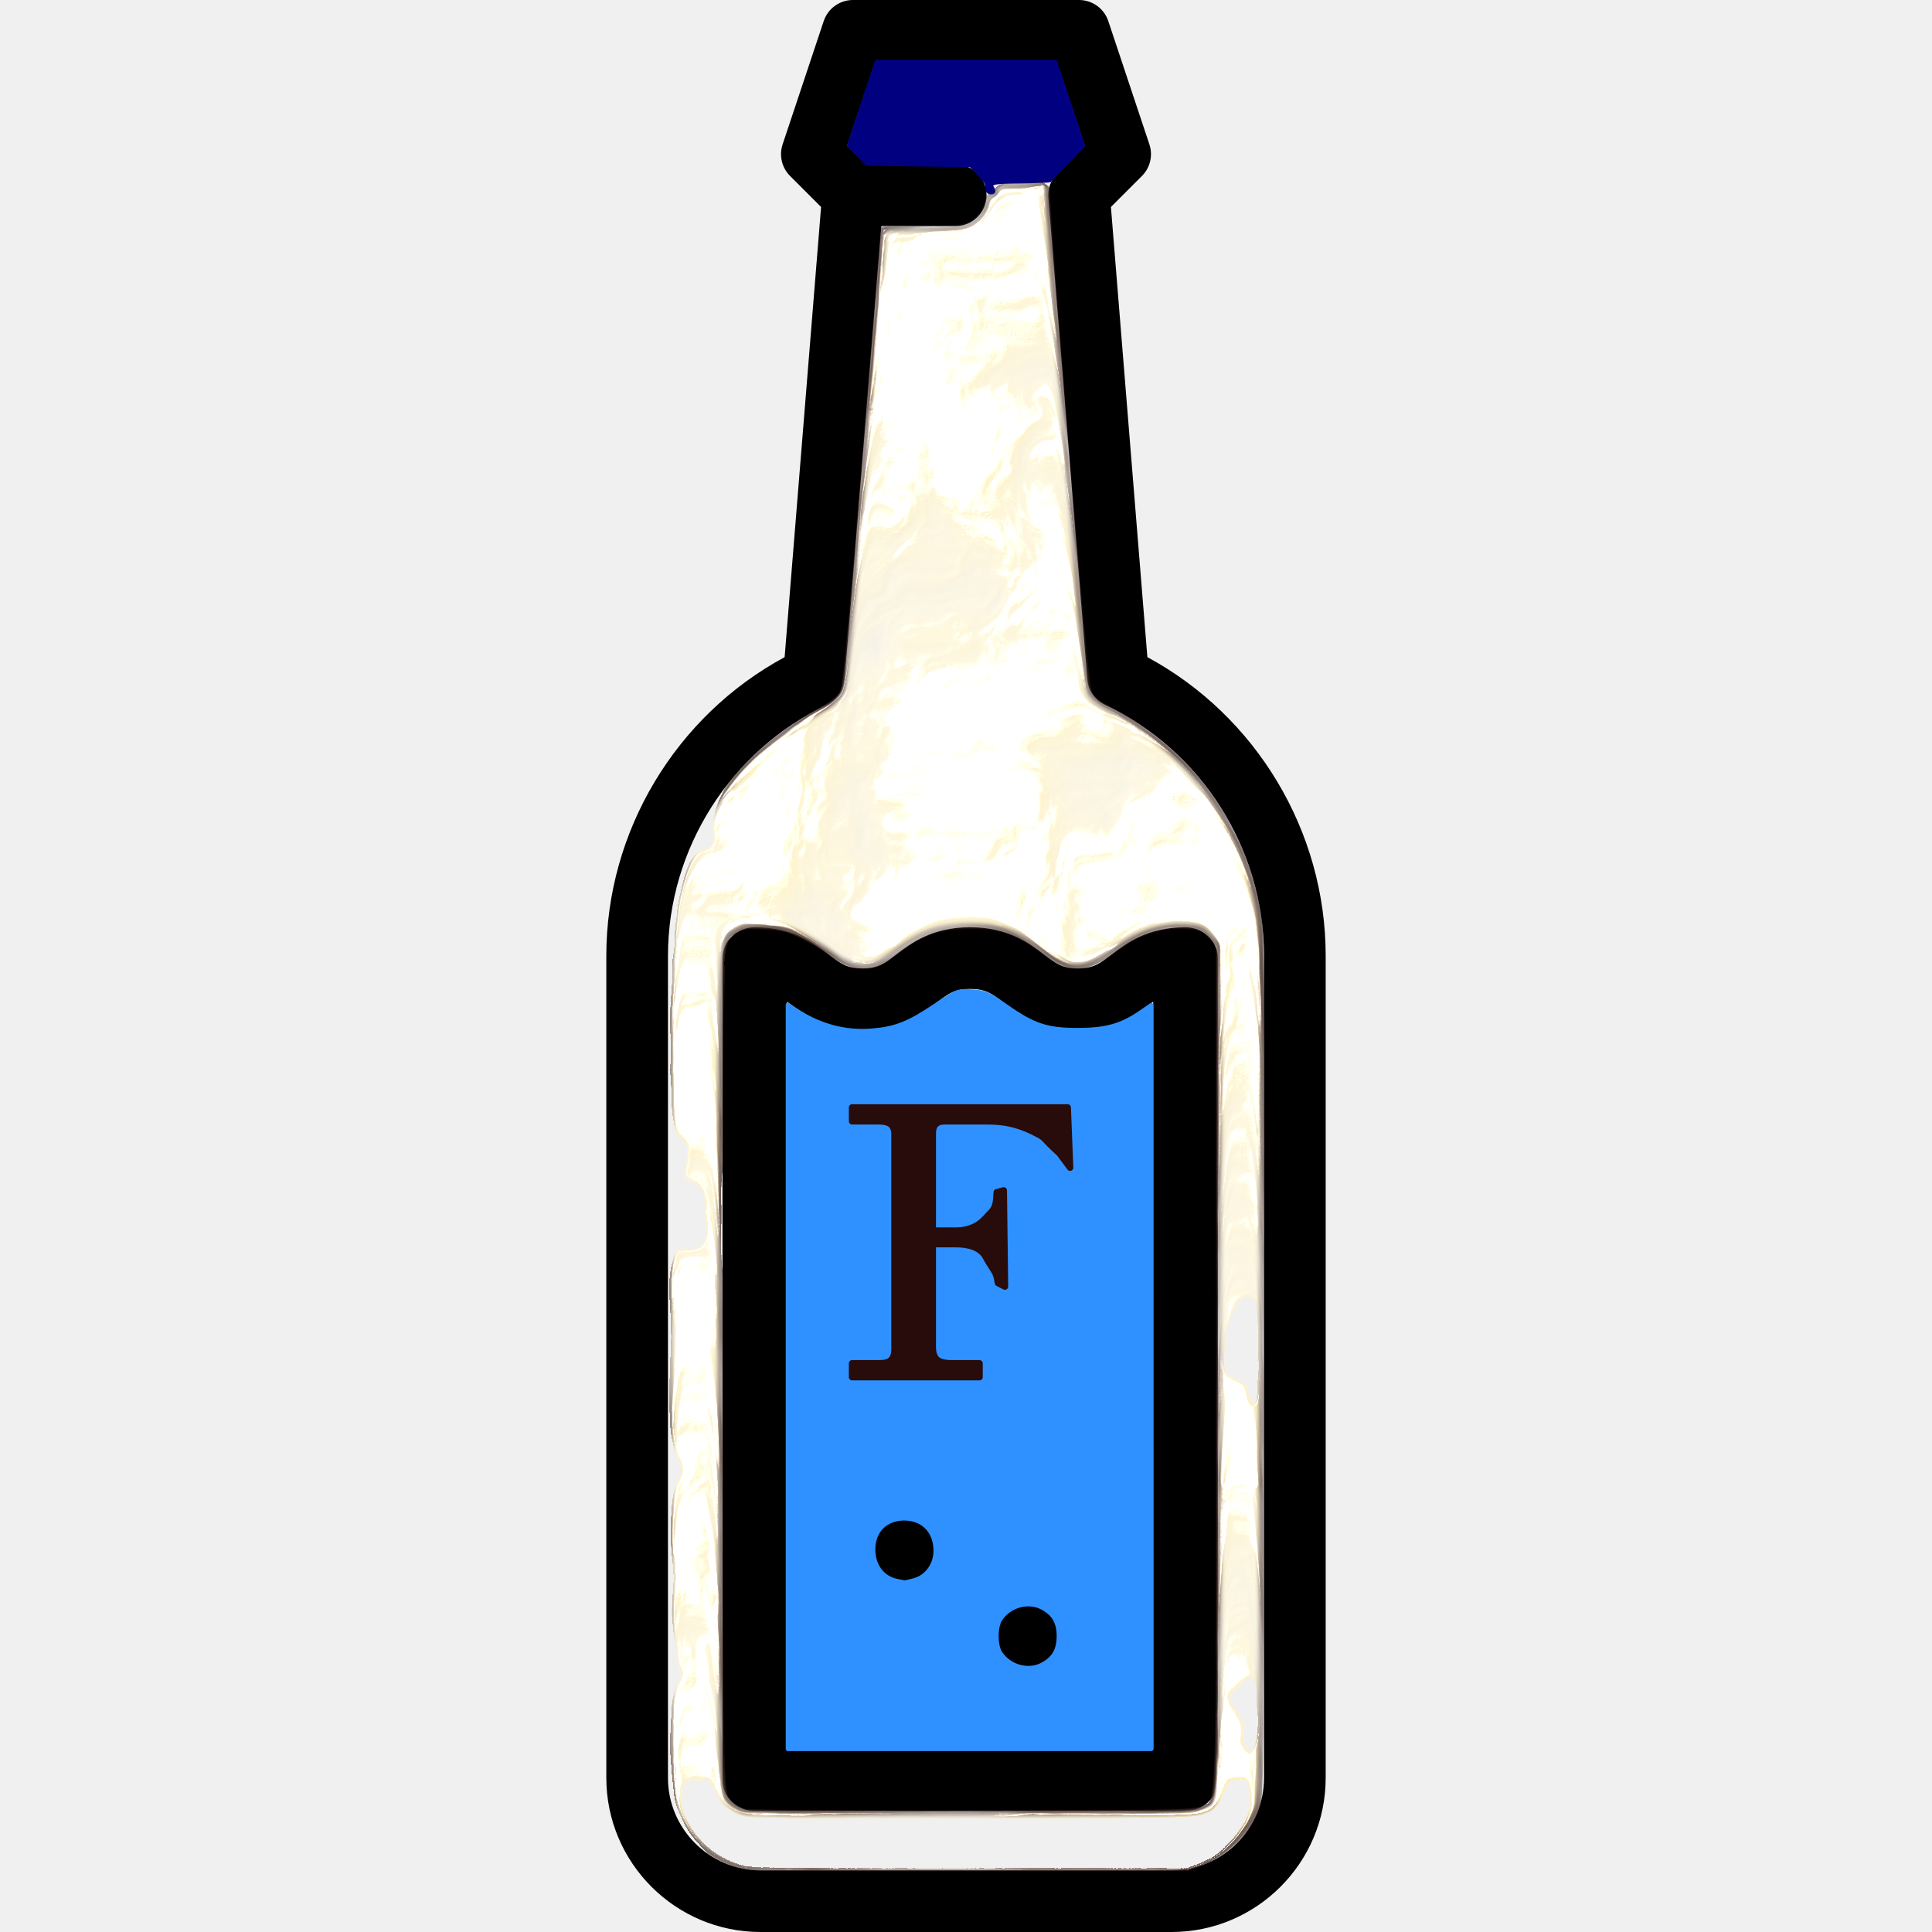
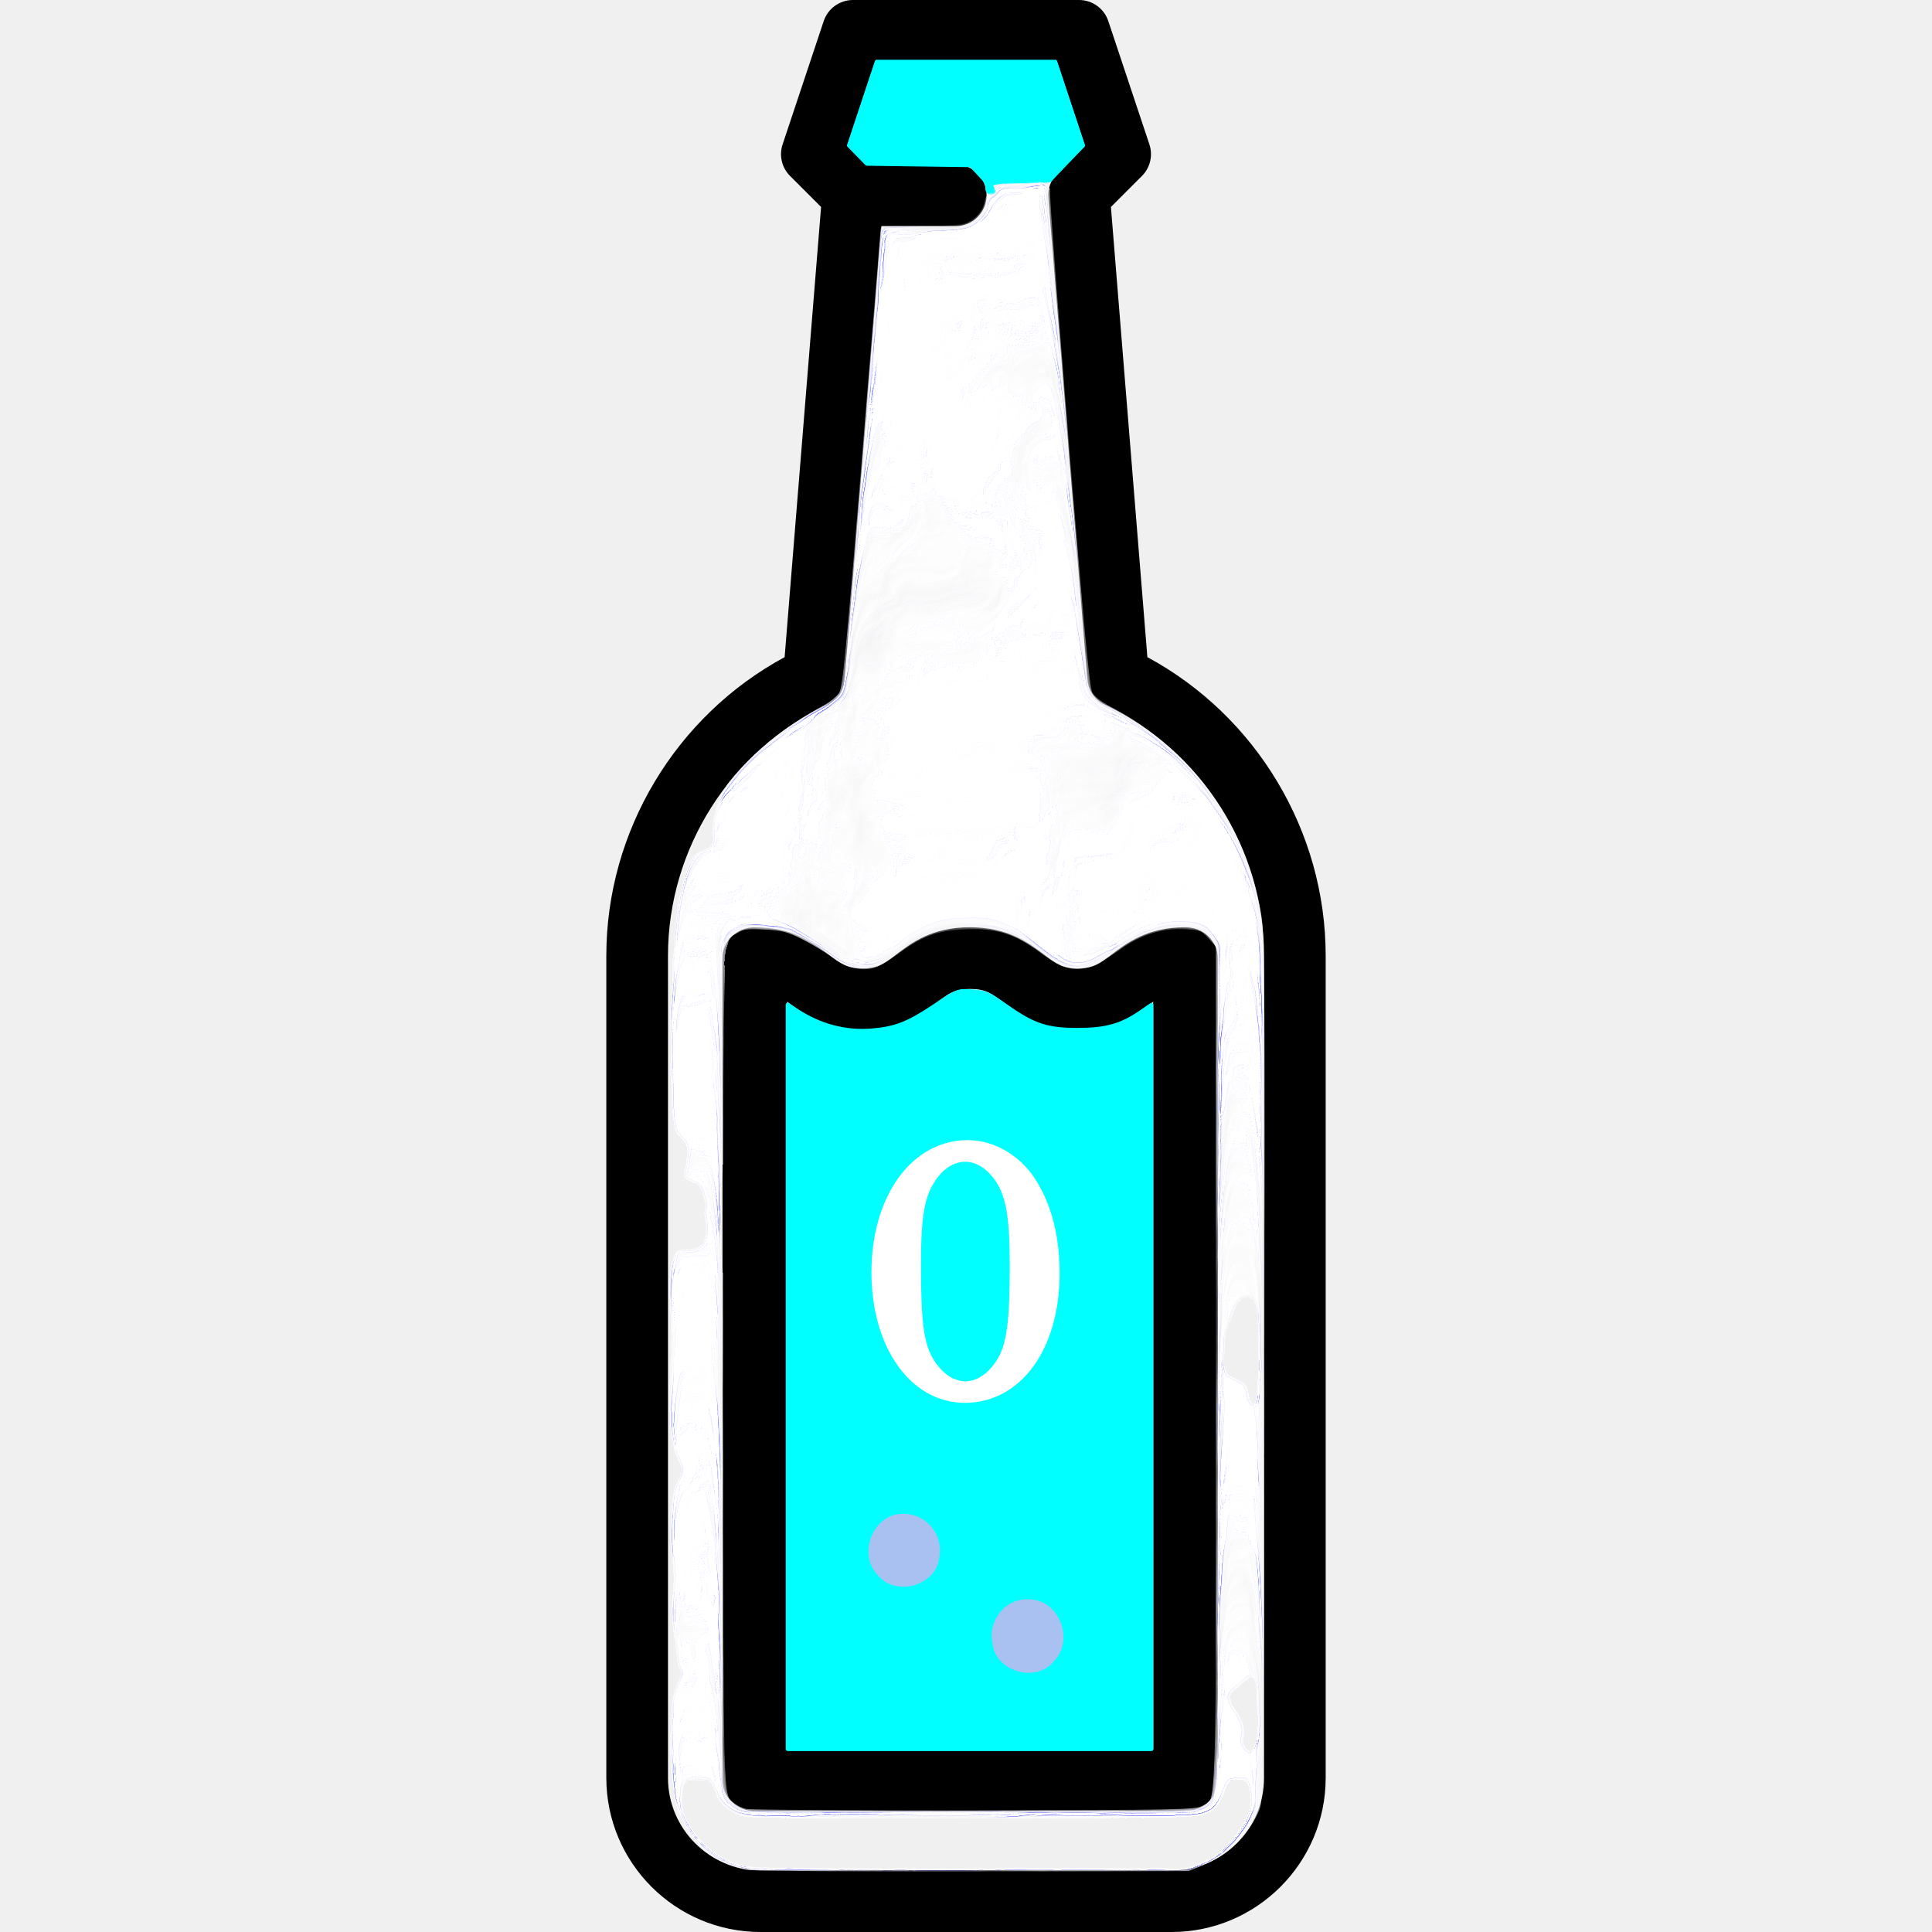
<svg xmlns="http://www.w3.org/2000/svg" fill="#000000" height="800px" width="800px" version="1.1" id="Capa_1" viewBox="0 0 470 470" xml:space="preserve">
  <defs id="defs5">
    <filter style="color-interpolation-filters:sRGB;" id="filter13" x="-0.018" y="-0.006" width="1.036" height="1.013">
      <feGaussianBlur stdDeviation="1" in="SourceGraphic" result="result0" id="feGaussianBlur12" />
      <feTurbulence result="result1" numOctaves="7" seed="488" baseFrequency="0.017" type="turbulence" id="feTurbulence12" />
      <feComposite in="result0" in2="result1" operator="out" result="result2" id="feComposite12" />
      <feGaussianBlur stdDeviation="0.5" result="result5" id="feGaussianBlur13" />
      <feSpecularLighting in="result5" specularExponent="100" specularConstant="4" result="result4" surfaceScale="1.5" id="feSpecularLighting13">
        <feDistantLight azimuth="225" elevation="62" id="feDistantLight13" />
      </feSpecularLighting>
      <feComposite operator="atop" in="result4" in2="result2" result="result91" id="feComposite13" />
      <feBlend mode="multiply" in2="result91" id="feBlend13" />
    </filter>
    <filter height="1.026" y="-0.013" width="1.075" x="-0.038" style="color-interpolation-filters:sRGB;" id="filter40">
      <feGaussianBlur stdDeviation="1" in="SourceGraphic" result="result9" id="feGaussianBlur36" />
      <feTurbulence seed="0" result="result7" type="fractalNoise" numOctaves="5" baseFrequency="0.015" id="feTurbulence36" />
      <feComposite in2="result7" result="result6" operator="out" in="result9" id="feComposite36" />
      <feGaussianBlur result="result11" stdDeviation="2" id="feGaussianBlur37" />
      <feDisplacementMap in="result7" in2="result11" xChannelSelector="A" yChannelSelector="G" scale="100" result="result4" id="feDisplacementMap37" />
      <feComposite in2="result4" result="result2" operator="in" in="result9" id="feComposite37" />
      <feComposite result="fbSourceGraphic" operator="in" in2="SourceGraphic" id="feComposite38" />
      <feBlend result="fbSourceGraphic" mode="multiply" in2="fbSourceGraphic" id="feBlend38" />
      <feGaussianBlur result="result13" stdDeviation="0.5" id="feGaussianBlur38" />
      <feSpecularLighting in="result13" specularExponent="5" surfaceScale="15" result="result12" id="feSpecularLighting38">
        <feDistantLight elevation="35" azimuth="225" id="feDistantLight38" />
      </feSpecularLighting>
      <feComposite in2="fbSourceGraphic" in="result12" result="result2" operator="in" id="feComposite39" />
-       <feComposite in="fbSourceGraphic" result="result4" operator="arithmetic" k2="1" k3="1" in2="result2" id="feComposite40" />
+       <feComposite in="fbSourceGraphic" result="fbSourceGraphic" operator="arithmetic" k2="1" k3="1" in2="result2" id="feComposite40" />
+       <feColorMatrix result="fbSourceGraphicAlpha" in="fbSourceGraphic" values="0 0 0 -1 0 0 0 0 -1 0 0 0 0 -1 0 0 0 0 1 0" id="feColorMatrix40" />
+       <feConvolveMatrix id="feConvolveMatrix40" order="3 3" kernelMatrix="1 1 1 1 -8 1 1 1 1" in="fbSourceGraphic" divisor="1" targetX="1" targetY="1" preserveAlpha="true" result="result0" bias="0" />
+       <feColorMatrix id="feColorMatrix41" result="result3" values="-0.15 -0.3 -0.05 0 1 -0.15 -0.3 -0.05 0 1 0 0 0 0 1 0 0 0 1 0" />
    </filter>
  </defs>
  <path d="m 220,369.523 c -4.135,0 -7.5,3.365 -7.5,7.5 0,4.135 3.365,7.5 7.5,7.5 4.135,0 7.5,-3.365 7.5,-7.5 0,-4.135 -3.365,-7.5 -7.5,-7.5 z" id="path1" style="display:inline" />
  <path d="m 250,390.523 c -4.135,0 -7.5,3.365 -7.5,7.5 0,4.135 3.365,7.5 7.5,7.5 4.135,0 7.5,-3.365 7.5,-7.5 0,-4.135 -3.365,-7.5 -7.5,-7.5 z" id="path2" />
  <path d="m 270.392,232.222 c -2.927,2.234 -4.396,3.356 -8.189,3.356 -3.793,0 -5.262,-1.122 -8.189,-3.356 -3.671,-2.804 -8.702,-6.644 -18.007,-6.644 -9.305,0 -14.333,3.84 -18.006,6.644 -2.926,2.234 -4.395,3.356 -8.186,3.356 -3.791,0 -5.261,-1.122 -8.186,-3.356 -3.672,-2.804 -8.702,-6.644 -18.006,-6.644 -4.34,0 -7.858,3.357 -7.858,7.5 l -0.013,199.987 c 0,2.402 1.206,4.66 3.244,6.07 0.526,0.364 1.091,0.661 1.681,0.888 0.958,0.381 1.987,0.578 3.026,0.578 0.002,0 104.671,-0.023 104.671,-0.023 3.319,-0.001 6.188,-1.974 7.33,-4.797 0.371,-0.886 0.564,-1.833 0.564,-2.791 l -0.011,-199.912 c 0,-4.143 -3.518,-7.5 -7.858,-7.5 -9.305,0 -14.334,3.84 -18.007,6.644 z m -78.922,193.377 0.011,-181.916 c 0.108,0.082 0.217,0.165 0.328,0.251 3.671,2.804 8.7,6.644 18.006,6.644 9.304,0 14.333,-3.84 18.006,-6.644 2.926,-2.234 4.395,-3.356 8.187,-3.356 3.793,0 5.262,1.122 8.189,3.356 3.672,2.804 8.702,6.644 18.007,6.644 9.305,0 14.335,-3.84 18.007,-6.644 0.113,-0.086 0.223,-0.17 0.332,-0.253 l 0.011,181.898 z" id="path4" style="stroke-width:1.024" />
  <path d="m 279.123,159.864 -8.867,-109.513 7.548,-7.548 c 2.009,-2.009 2.71,-4.98 1.812,-7.676 l -10,-30 C 268.595,2.065 265.729,0 262.5,0 h -55 c -3.228,0 -6.094,2.065 -7.115,5.128 l -10,30 c -0.898,2.695 -0.197,5.667 1.812,7.676 0,0 4.589,4.589 7.548,7.547 l -8.868,109.514 c -26.49,14.308 -43.377,42.35 -43.377,72.636 v 200 c 0,20.678 16.822,37.5 37.5,37.5 h 100 c 20.678,0 37.5,-16.822 37.5,-37.5 v -200 c 0,-30.287 -16.887,-58.329 -43.377,-72.637 z M 307.5,432.5 c 0,12.406 -10.094,22.5 -22.5,22.5 H 185 c -12.407,0 -22.5,-10.094 -22.5,-22.5 v -200 c 0,-25.985 15.197,-49.954 38.717,-61.063 2.426,-1.146 4.056,-3.501 4.272,-6.176 L 214.417,55 H 232.5 c 4.143,0 7.5,-3.357 7.5,-7.5 0,-4.143 -3.357,-7.5 -7.5,-7.5 H 210.607 L 206.081,35.475 212.906,15 h 44.189 l 6.824,20.475 -6.723,6.722 c -1.556,1.556 -2.35,3.716 -2.172,5.909 l 9.486,117.156 c 0.217,2.675 1.846,5.03 4.272,6.176 23.52,11.108 38.717,35.077 38.717,61.063 V 432.5 Z" id="path5" style="fill:#000000;fill-opacity:1" />
  <text xml:space="preserve" style="font-size:73.8px;fill:#ffeeaa;stroke:#1a1a1a;stroke-width:1.682;stroke-linecap:round;stroke-linejoin:round" x="190.151" y="362.646" id="text6" transform="scale(1.081311,0.9248036)">
    <tspan id="tspan6" style="font-style:normal;font-variant:normal;font-weight:normal;font-stretch:normal;font-family:sans-serif;-inkscape-font-specification:sans-serif;fill:#1a1a1a;stroke-width:1.682" x="190.151" y="362.646" />
  </text>
-   <path style="display:inline;fill:#000080;fill-opacity:1;stroke:#000080;stroke-width:1.675;stroke-linecap:round;stroke-linejoin:round" d="m 408.856,78.229 c 0,-2.439 -0.211,-2.815 -3.588,-6.396 l -3.247,-3.444 -21.526,-0.298 -21.526,-0.298 -3.697,-3.786 -3.697,-3.786 5.741,-17.318 5.741,-17.318 H 400 436.942 l 5.746,17.332 5.746,17.332 -6.751,6.995 c -3.713,3.847 -6.832,7.162 -6.931,7.366 -0.099,0.204 -5.688,0.438 -12.421,0.519 -11.984,0.145 -12.988,0.446 -11.176,3.346 0.491,0.787 0.215,1.23 -0.766,1.23 -0.844,0 -1.534,-0.664 -1.534,-1.476 z" id="path13" transform="scale(0.5875)" />
-   <path style="fill:#2f91ff;fill-opacity:1;stroke:#2f91ff;stroke-width:1.675;stroke-linecap:round;stroke-linejoin:round;stroke-opacity:1" d="M 326.199,570.137 V 416.043 l 3.198,2.136 c 9.86,6.585 20.55,9.458 31.734,8.528 9.705,-0.807 15.049,-2.908 25.928,-10.195 9.432,-6.318 9.537,-6.359 15.441,-5.991 5.389,0.336 6.702,0.904 14.041,6.076 11.442,8.063 16.907,9.881 29.707,9.881 11.635,0 18.092,-1.797 25.995,-7.234 l 4.509,-3.102 v 154.045 154.045 h -75.277 -75.277 z m 105.251,119.181 c 4.828,-2.497 6.926,-6.08 6.926,-11.828 0,-5.748 -2.098,-9.331 -6.926,-11.828 -5.772,-2.985 -13.507,-0.807 -17.211,4.845 -2.083,3.178 -2.083,10.787 0,13.965 3.703,5.652 11.439,7.83 17.211,4.845 z m -52.871,-34.999 c 5.184,-1.44 8.793,-6.432 8.793,-12.163 0,-8.05 -5.158,-13.374 -12.956,-13.374 -7.647,0 -12.792,5.127 -12.792,12.747 0,6.855 3.867,11.967 9.912,13.104 1.313,0.247 2.609,0.507 2.88,0.578 0.271,0.071 2.144,-0.33 4.163,-0.891 z" id="path29" transform="scale(0.5875)" />
-   <path style="font-size:90.037px;font-family:'Century Schoolbook';-inkscape-font-specification:'Century Schoolbook';fill:#280b0b;stroke:#280b0b;stroke-width:1.596;stroke-linecap:round;stroke-linejoin:round" d="m 209.037,267.179 h 52.888 l 0.588,14.484 -2.596,-3.44 c -4.542,-4.086 -3.265,-3.584 -5.383,-4.684 -3.754,-1.949 -7.189,-3.063 -12.348,-3.063 h -10.419 c -1.026,0 -1.773,0.249 -2.242,0.747 -0.469,0.469 -0.703,1.187 -0.703,2.154 v 23.521 h 5.583 c 3.107,0 5.583,-1.026 7.43,-3.077 1.846,-2.052 2.551,-1.921 2.698,-6.2 l 1.708,-0.43 0.291,23.161 -1.708,-0.86 c -0.424,-3.002 -1.129,-2.892 -2.99,-6.263 -1.322,-2.394 -4.264,-3.121 -7.43,-3.121 h -5.583 v 24.795 c 0,1.465 0.352,2.506 1.055,3.121 0.703,0.586 1.92,0.879 3.649,0.879 h 6.77 v 3.297 h -31.258 v -3.297 h 6.682 c 1.348,0 2.301,-0.264 2.858,-0.791 0.586,-0.557 0.879,-1.451 0.879,-2.682 v -51.701 c 0,-1.172 -0.308,-2.008 -0.923,-2.506 -0.586,-0.498 -1.627,-0.747 -3.121,-0.747 h -6.375 z" id="text29" transform="scale(0.9916348,1.008436)" aria-label="F" />
+   <path style="display:inline;fill:#00ffff;fill-opacity:1;stroke:#00ffff;stroke-width:1.675;stroke-linecap:round;stroke-linejoin:round" d="m 408.856,78.229 c 0,-2.439 -0.211,-2.815 -3.588,-6.396 l -3.247,-3.444 -21.526,-0.298 -21.526,-0.298 -3.697,-3.786 -3.697,-3.786 5.741,-17.318 5.741,-17.318 H 400 436.942 l 5.746,17.332 5.746,17.332 -6.751,6.995 c -3.713,3.847 -6.832,7.162 -6.931,7.366 -0.099,0.204 -5.688,0.438 -12.421,0.519 -11.984,0.145 -12.988,0.446 -11.176,3.346 0.491,0.787 0.215,1.23 -0.766,1.23 -0.844,0 -1.534,-0.664 -1.534,-1.476 z" id="path13" transform="scale(0.5875)" />
+   <path style="fill:#00ffff;fill-opacity:1;stroke:#00ffff;stroke-width:1.675;stroke-linecap:round;stroke-linejoin:round;stroke-opacity:1" d="M 326.199,570.137 V 416.043 l 3.198,2.136 c 9.86,6.585 20.55,9.458 31.734,8.528 9.705,-0.807 15.049,-2.908 25.928,-10.195 9.432,-6.318 9.537,-6.359 15.441,-5.991 5.389,0.336 6.702,0.904 14.041,6.076 11.442,8.063 16.907,9.881 29.707,9.881 11.635,0 18.092,-1.797 25.995,-7.234 l 4.509,-3.102 v 154.045 154.045 h -75.277 -75.277 z m 105.251,119.181 c 4.828,-2.497 6.926,-6.08 6.926,-11.828 0,-5.748 -2.098,-9.331 -6.926,-11.828 -5.772,-2.985 -13.507,-0.807 -17.211,4.845 -2.083,3.178 -2.083,10.787 0,13.965 3.703,5.652 11.439,7.83 17.211,4.845 z m -52.871,-34.999 c 5.184,-1.44 8.793,-6.432 8.793,-12.163 0,-8.05 -5.158,-13.374 -12.956,-13.374 -7.647,0 -12.792,5.127 -12.792,12.747 0,6.855 3.867,11.967 9.912,13.104 1.313,0.247 2.609,0.507 2.88,0.578 0.271,0.071 2.144,-0.33 4.163,-0.891 z" id="path29" transform="scale(0.5875)" />
  <path style="fill:#fff6d5;fill-opacity:1;stroke:#280b0b;stroke-width:1.675;stroke-linecap:round;stroke-linejoin:round;stroke-opacity:1;filter:url(#filter40)" d="m 309.255,773.419 c -10.48,-1.805 -20.404,-8.43 -26.234,-17.515 -6.379,-9.941 -6.023,1.404 -6.017,-191.535 0.006,-190.298 -0.152,-184.408 5.449,-202.257 3.454,-11.007 11.249,-26.089 18.363,-35.53 9.862,-13.088 24.007,-24.817 40.704,-33.749 2.744,-1.468 5.787,-4.019 6.761,-5.668 1.5,-2.54 2.95,-17.468 9.477,-97.603 4.238,-52.032 7.727,-94.715 7.753,-94.85 0.026,-0.135 6.8,-0.248 15.054,-0.251 8.253,-0.003 16.612,-0.452 18.575,-0.997 4.622,-1.284 8.521,-5.238 9.309,-9.44 0.464,-2.473 1.135,-3.334 2.599,-3.334 1.489,0 1.847,-0.483 1.459,-1.968 -0.481,-1.841 -0.028,-1.969 7.019,-1.979 4.144,-0.006 9.195,-0.285 11.225,-0.621 3.633,-0.601 3.683,-0.566 3.174,2.225 -0.284,1.559 3.205,48.475 7.755,104.258 6.319,77.482 8.635,102.126 9.812,104.402 1.028,1.988 3.768,4.151 8.234,6.501 33.571,17.667 56.338,49.5 61.874,86.512 1.214,8.114 1.388,36.052 1.168,186.962 -0.243,166.686 -0.364,177.69 -1.992,181.85 -3.854,9.85 -12.732,18.618 -23.082,22.796 l -5.69,2.297 -89.053,0.148 c -48.979,0.081 -91.143,-0.212 -93.697,-0.652 z m 188.883,-24.85 c 6.648,-3.633 6.167,10.582 6.167,-182.237 V 391.607 l -3.333,-3.637 c -3.139,-3.425 -3.738,-3.66 -10.29,-4.03 -9.327,-0.527 -18.687,2.328 -26.928,8.213 -14.822,10.584 -20.116,10.851 -32.457,1.635 -10.868,-8.115 -18.969,-10.541 -32.65,-9.778 -10.891,0.608 -17.052,2.873 -26.499,9.745 -3.74,2.72 -8.112,5.403 -9.715,5.962 -5.231,1.824 -11.366,0.391 -17.42,-4.069 -3.041,-2.241 -8.755,-5.666 -12.698,-7.612 -6.154,-3.037 -8.382,-3.6 -15.744,-3.972 -7.46,-0.377 -9,-0.166 -11.833,1.623 -6.515,4.114 -6.091,-8.548 -6.091,181.613 0,185.421 -0.267,175.362 4.779,179.929 1.116,1.01 3.486,2.185 5.267,2.613 1.781,0.427 44.419,0.707 94.751,0.622 85.461,-0.145 91.723,-0.27 94.694,-1.894 z" id="path30" transform="scale(0.5875)" />
+   <text xml:space="preserve" style="font-style:normal;font-variant:normal;font-weight:normal;font-stretch:normal;font-size:90.062px;font-family:'Century Schoolbook';-inkscape-font-specification:'Century Schoolbook';fill:#ffffff;fill-opacity:1;stroke:#ffffff;stroke-width:1.597;stroke-linecap:round;stroke-linejoin:round;stroke-opacity:1" x="201.273" y="352.067" id="text40" transform="scale(1.037895,0.9634884)">
+     <tspan id="tspan40" style="stroke-width:1.597;fill:#ffffff;stroke:#ffffff" x="201.273" y="352.067">0</tspan>
+   </text>
+   <path style="fill:#cccccc;stroke:none;stroke-width:1.675;stroke-linecap:round;stroke-linejoin:round" d="m 374.283,628.384 c -9.724,-0.218 -16.569,11.118 -11.979,19.694 3.859,8.246 16.26,10.174 22.14,2.952 8.22,-8.24 1.383,-23.211 -10.161,-22.646 z" id="path6" transform="scale(0.5875)" />
+   <path style="fill:#a8c1f0;stroke:none;stroke-width:1.675;stroke-linecap:round;stroke-linejoin:round;fill-opacity:1" d="m 425.131,663.893 c -7.956,-0.062 -14.625,7.487 -12.783,15.429 0.003,11.066 15.445,15.81 22.569,8.035 8.798,-8.103 2.739,-24.527 -9.786,-23.464 z" id="path7" transform="scale(0.5875)" />
+   <path style="fill:#a8c1f0;fill-opacity:1;stroke:none;stroke-width:1.675;stroke-linecap:round;stroke-linejoin:round" d="m 373.947,626.862 c -12.243,-0.264 -18.95,16.356 -10.703,25.125 7.35,9.489 24.516,4.789 25.742,-7.255 1.816,-9.199 -5.637,-18.159 -15.039,-17.87 z" id="path8" transform="scale(0.5875)" />
+   <path style="fill:#a8c1f0;fill-opacity:1;stroke:none;stroke-width:1.675;stroke-linecap:round;stroke-linejoin:round" d="m 424.545,662.266 c -9.117,0.342 -15.665,9.646 -13.547,18.402 1.308,11.688 18.439,16.416 25.621,6.959 8.294,-8.678 1.898,-25.173 -10.315,-25.369 -0.586,-0.029 -1.173,-0.036 -1.759,0.008 z" id="path9" transform="scale(0.5875)" />
</svg>
